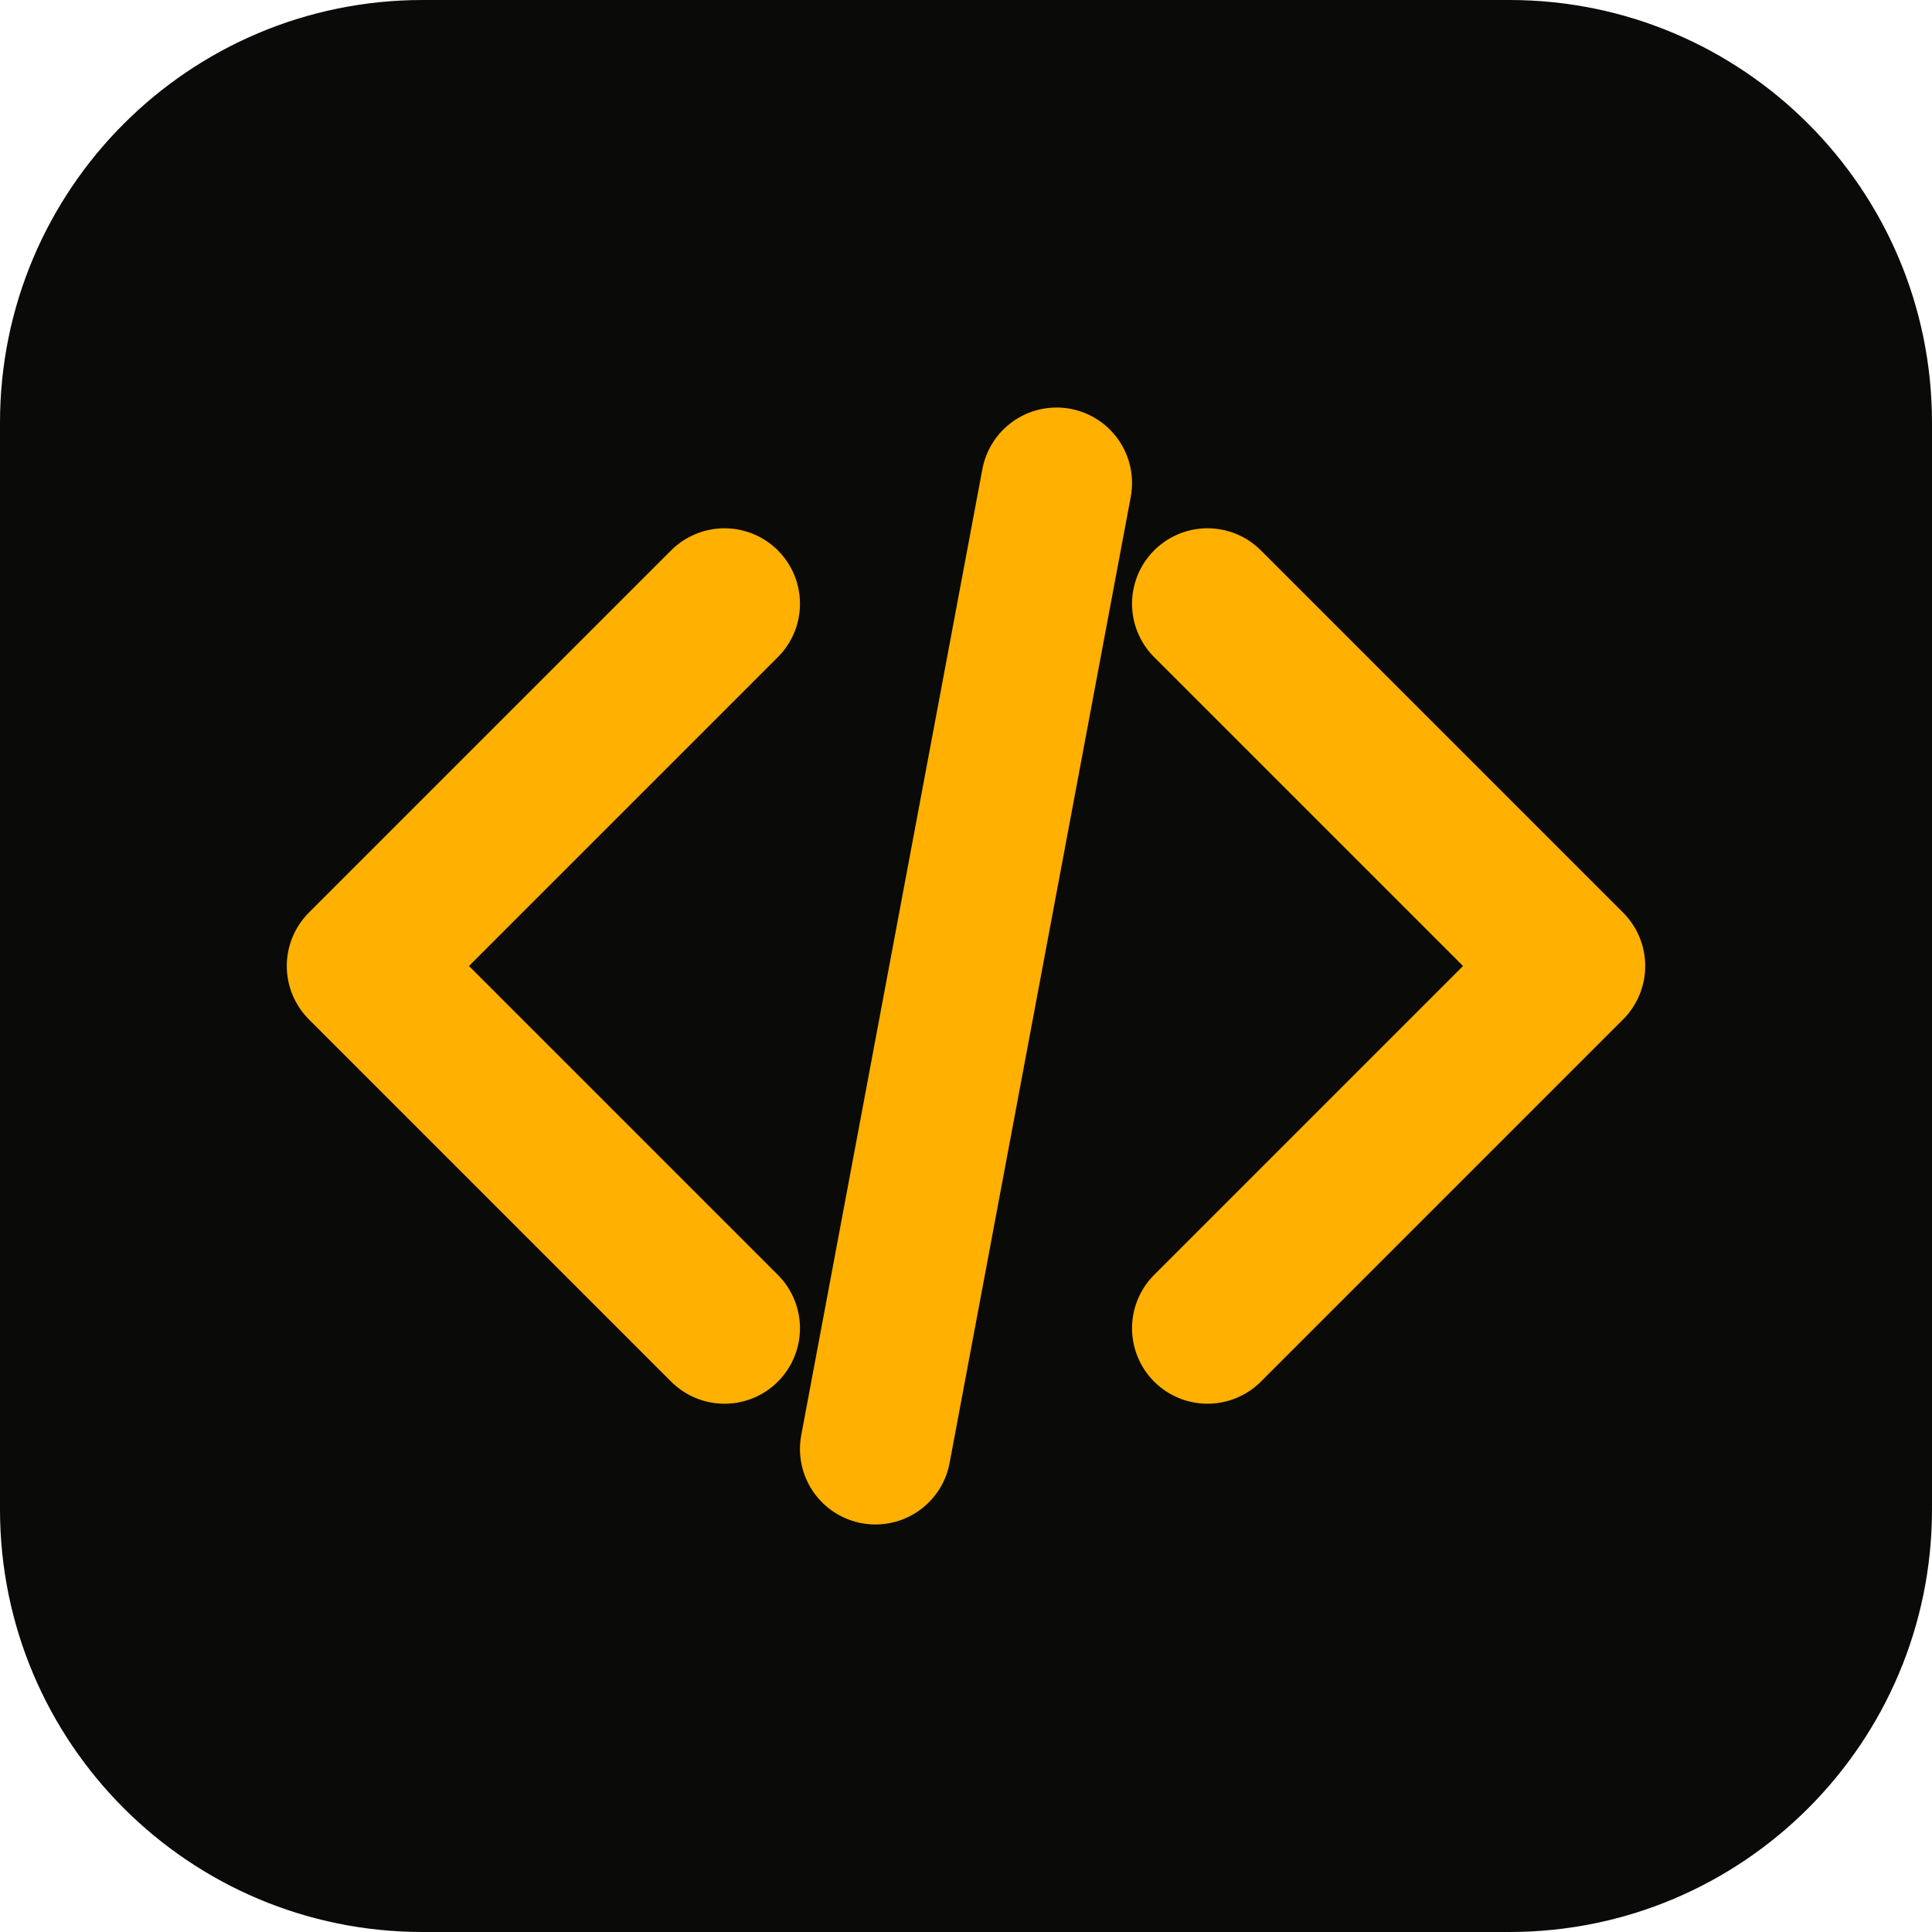
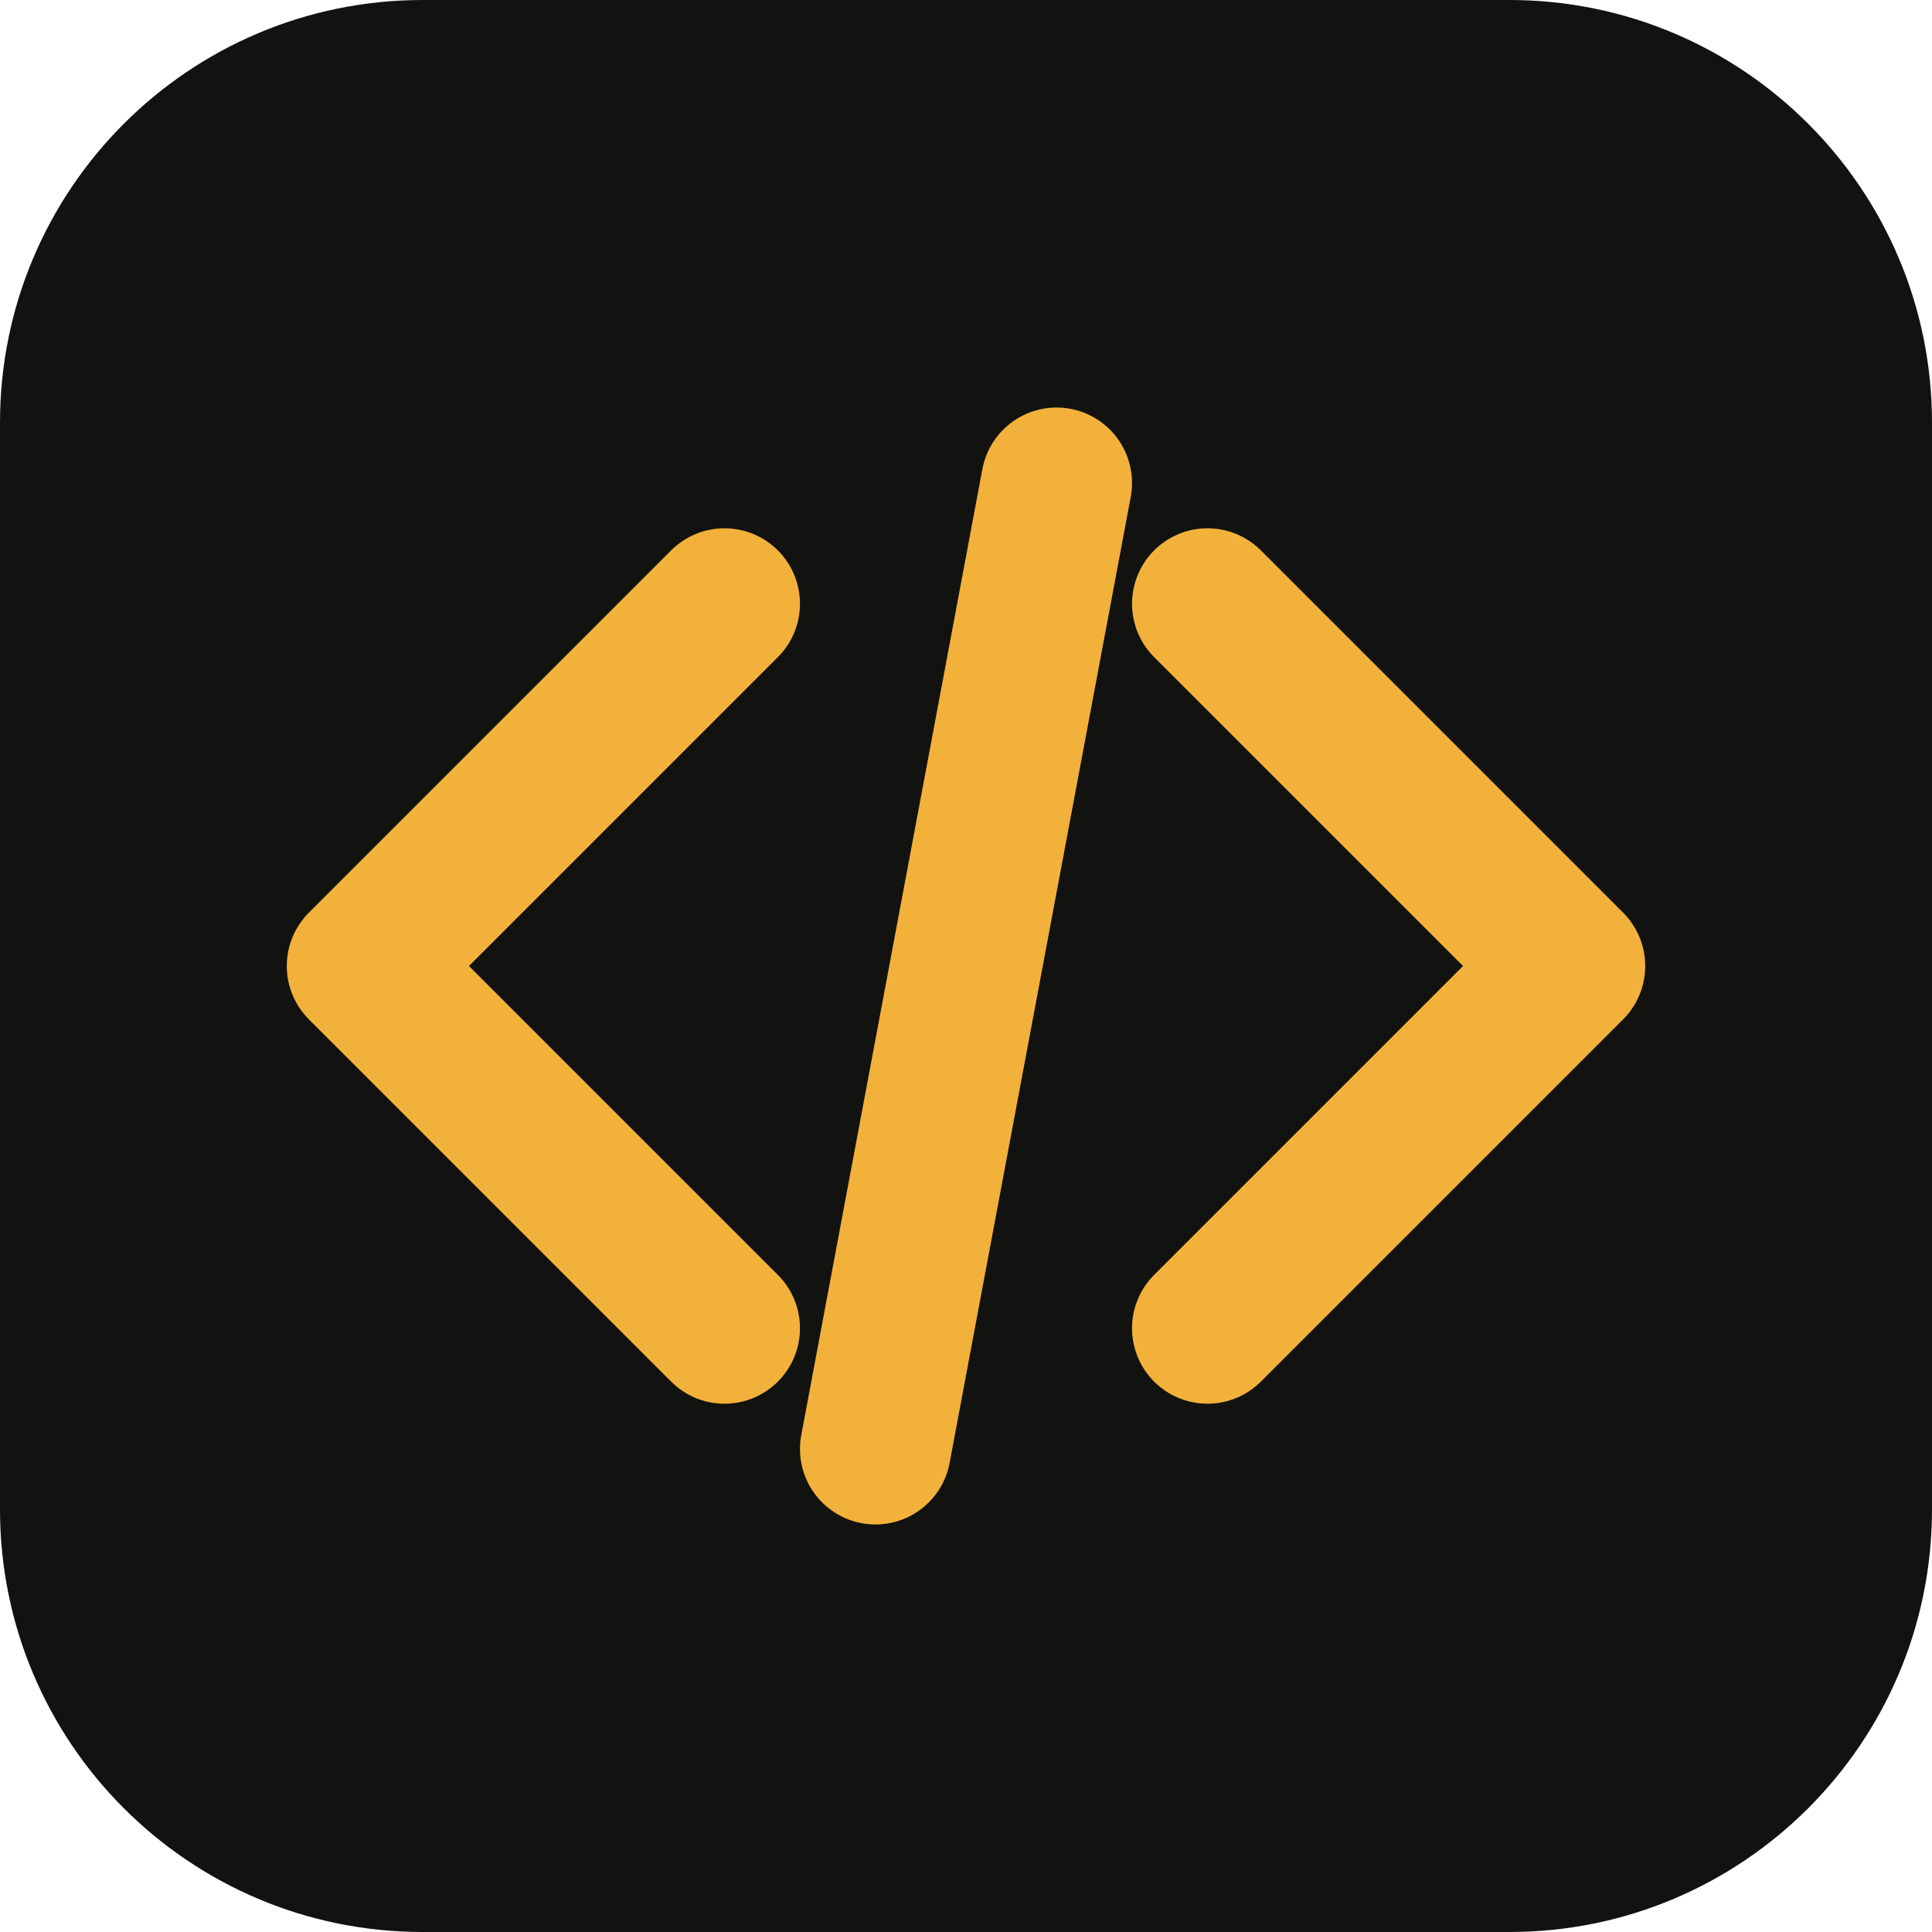
<svg xmlns="http://www.w3.org/2000/svg" viewBox="0 0 64 64">
-   <rect width="64" height="64" rx="14" fill="#0A0A09" />
-   <path d="M24 20 12 32l12 12M40 20l12 12-12 12M35 16l-6 32" fill="none" stroke="#FFB000" stroke-width="5" stroke-linecap="round" stroke-linejoin="round" />
+   <rect width="64" height="64" rx="14" fill="#121211" />
+   <path d="M24 20 12 32l12 12M40 20l12 12-12 12M35 16l-6 32" fill="none" stroke="#F2B13A" stroke-width="5" stroke-linecap="round" stroke-linejoin="round" />
</svg>
